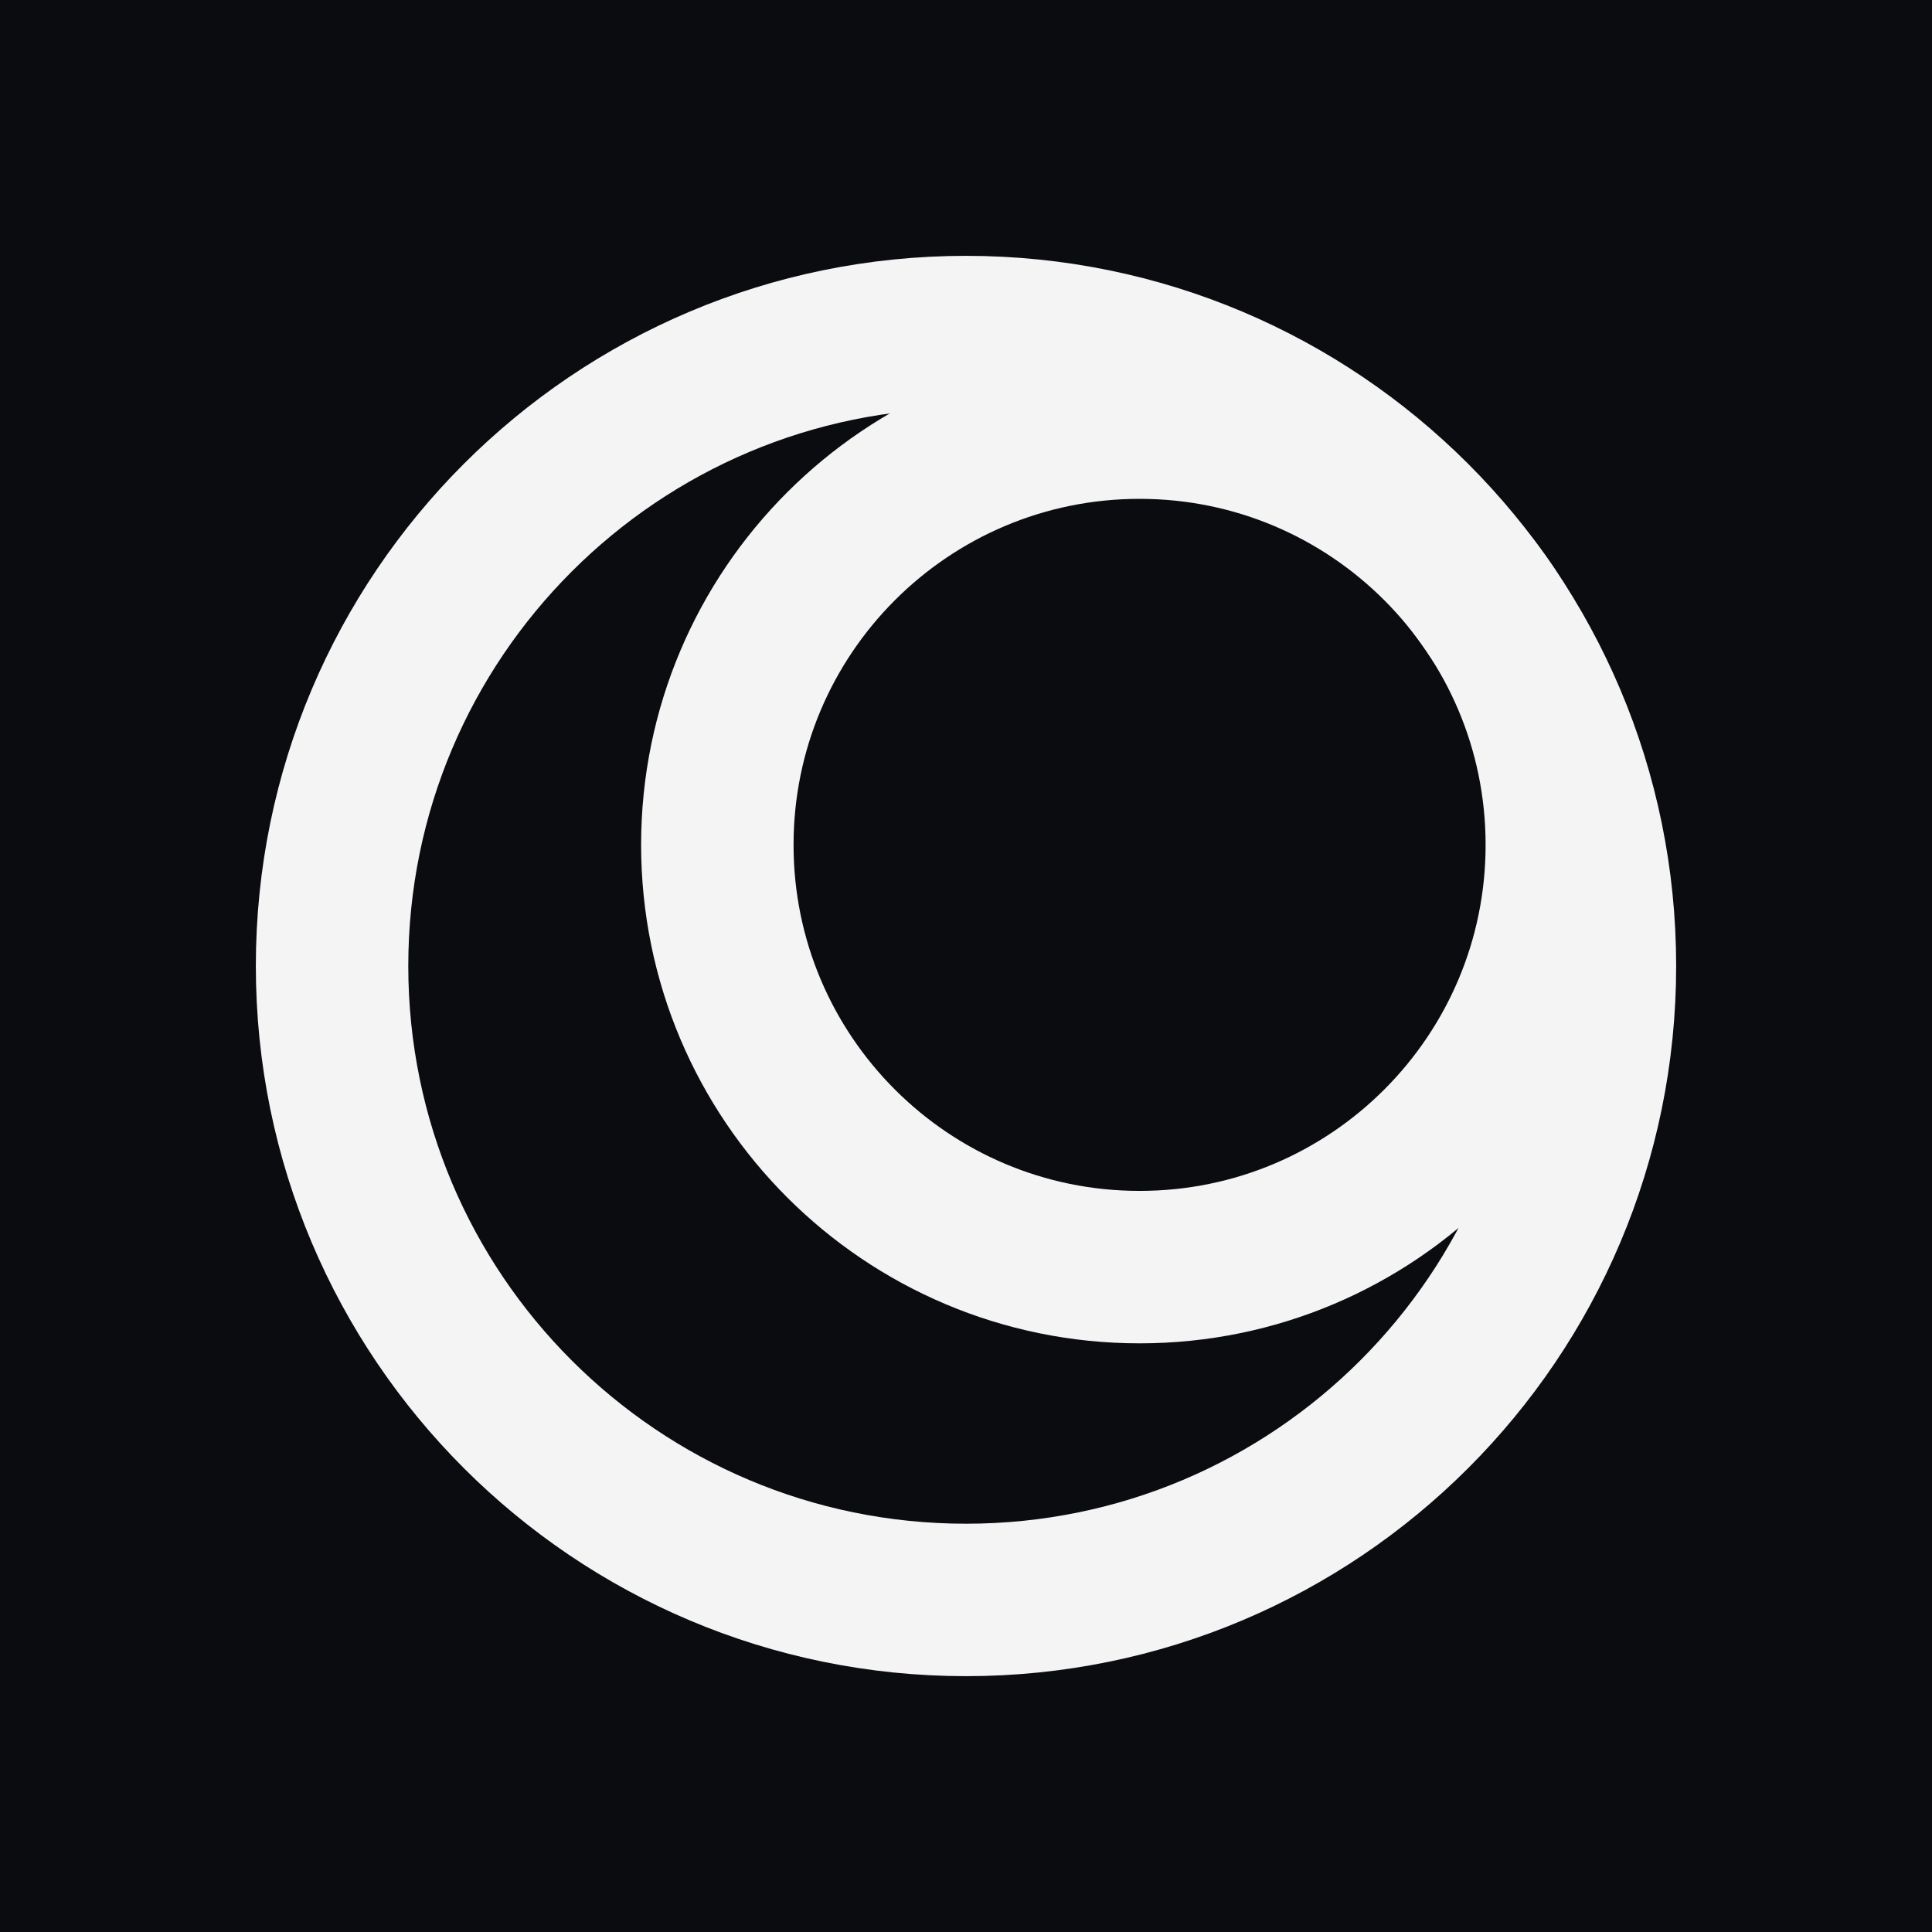
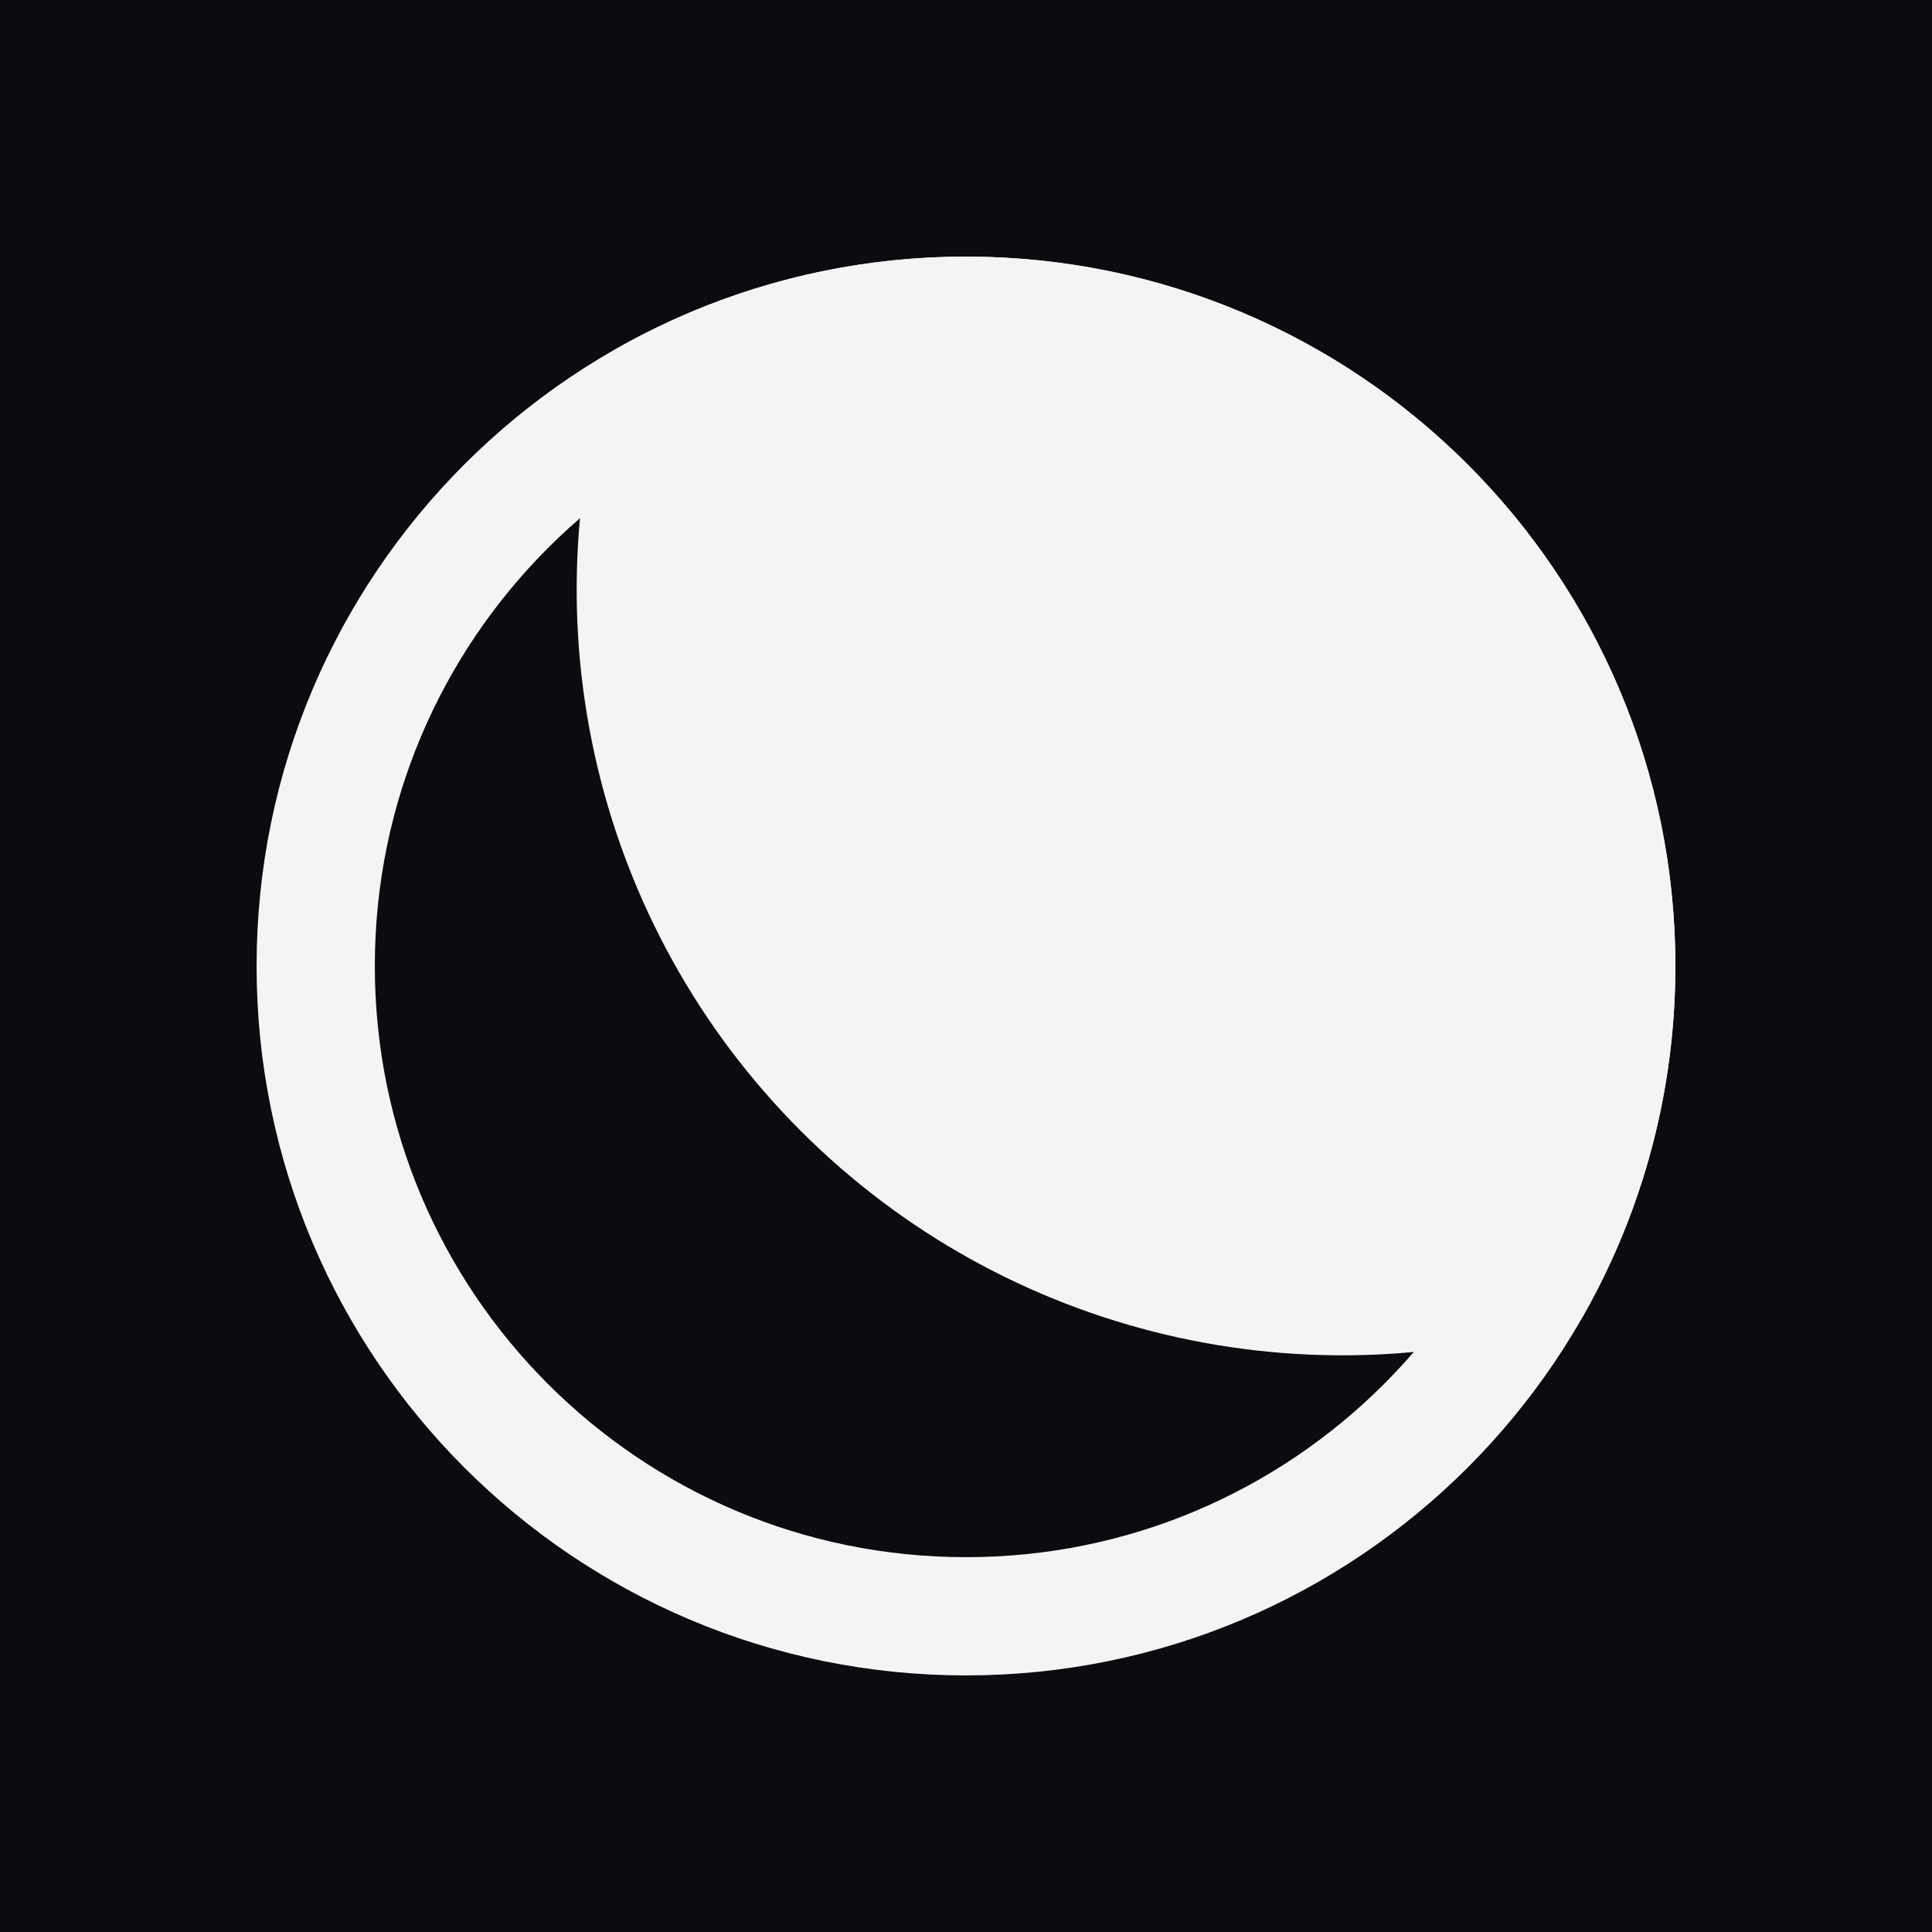
<svg xmlns="http://www.w3.org/2000/svg" viewBox="0 0 512 512">
  <rect width="512" height="512" fill="#0b0c0f" />
-   <g fill="none" stroke="#f4f4f5" stroke-width="40.4">
-     <circle cx="256" cy="256" r="168" />
-     <circle cx="302" cy="223.9" r="111.9" />
+   <g transform="translate(68 68) scale(15.6667)">
+     <circle cx="12" cy="12" r="11" fill="none" stroke="#f4f4f5" stroke-width="2" />
+     <path fill="#f4f4f5" d="M22.432 17.93A12.95 12.95 0 0 1 6.07 1.568A12 12 0 0 1 22.432 17.93Z" />
  </g>
</svg>
